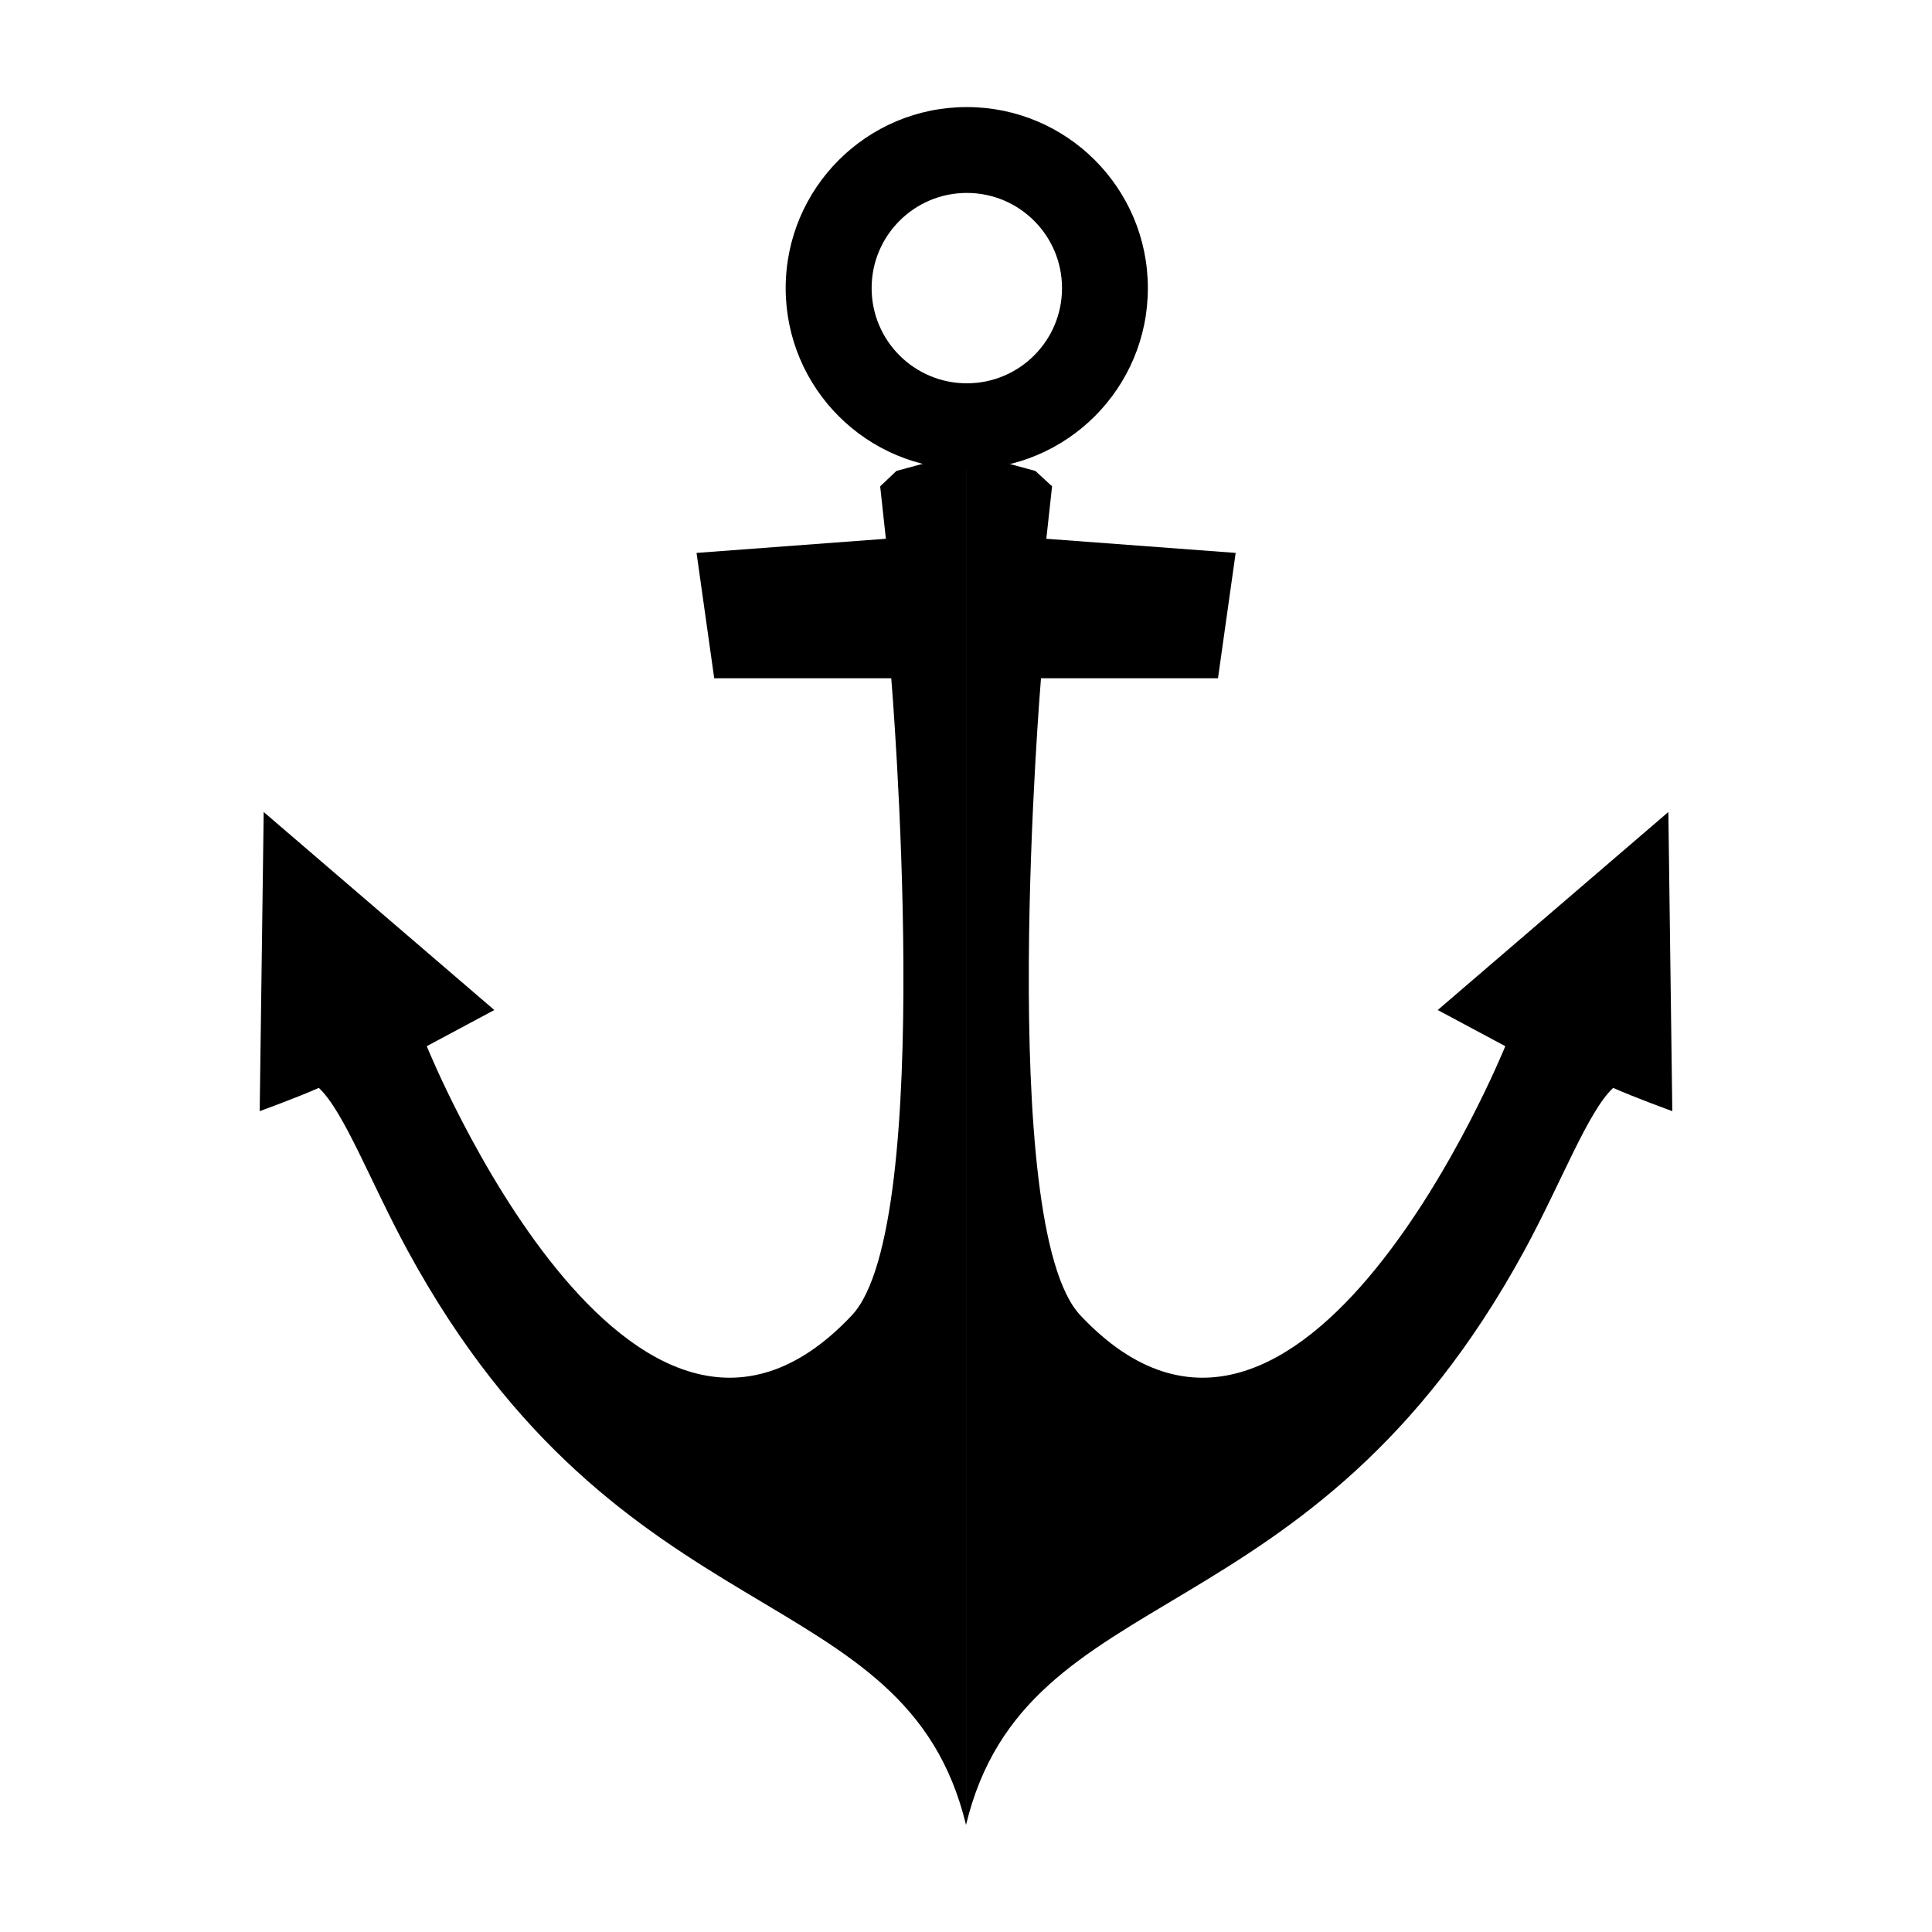
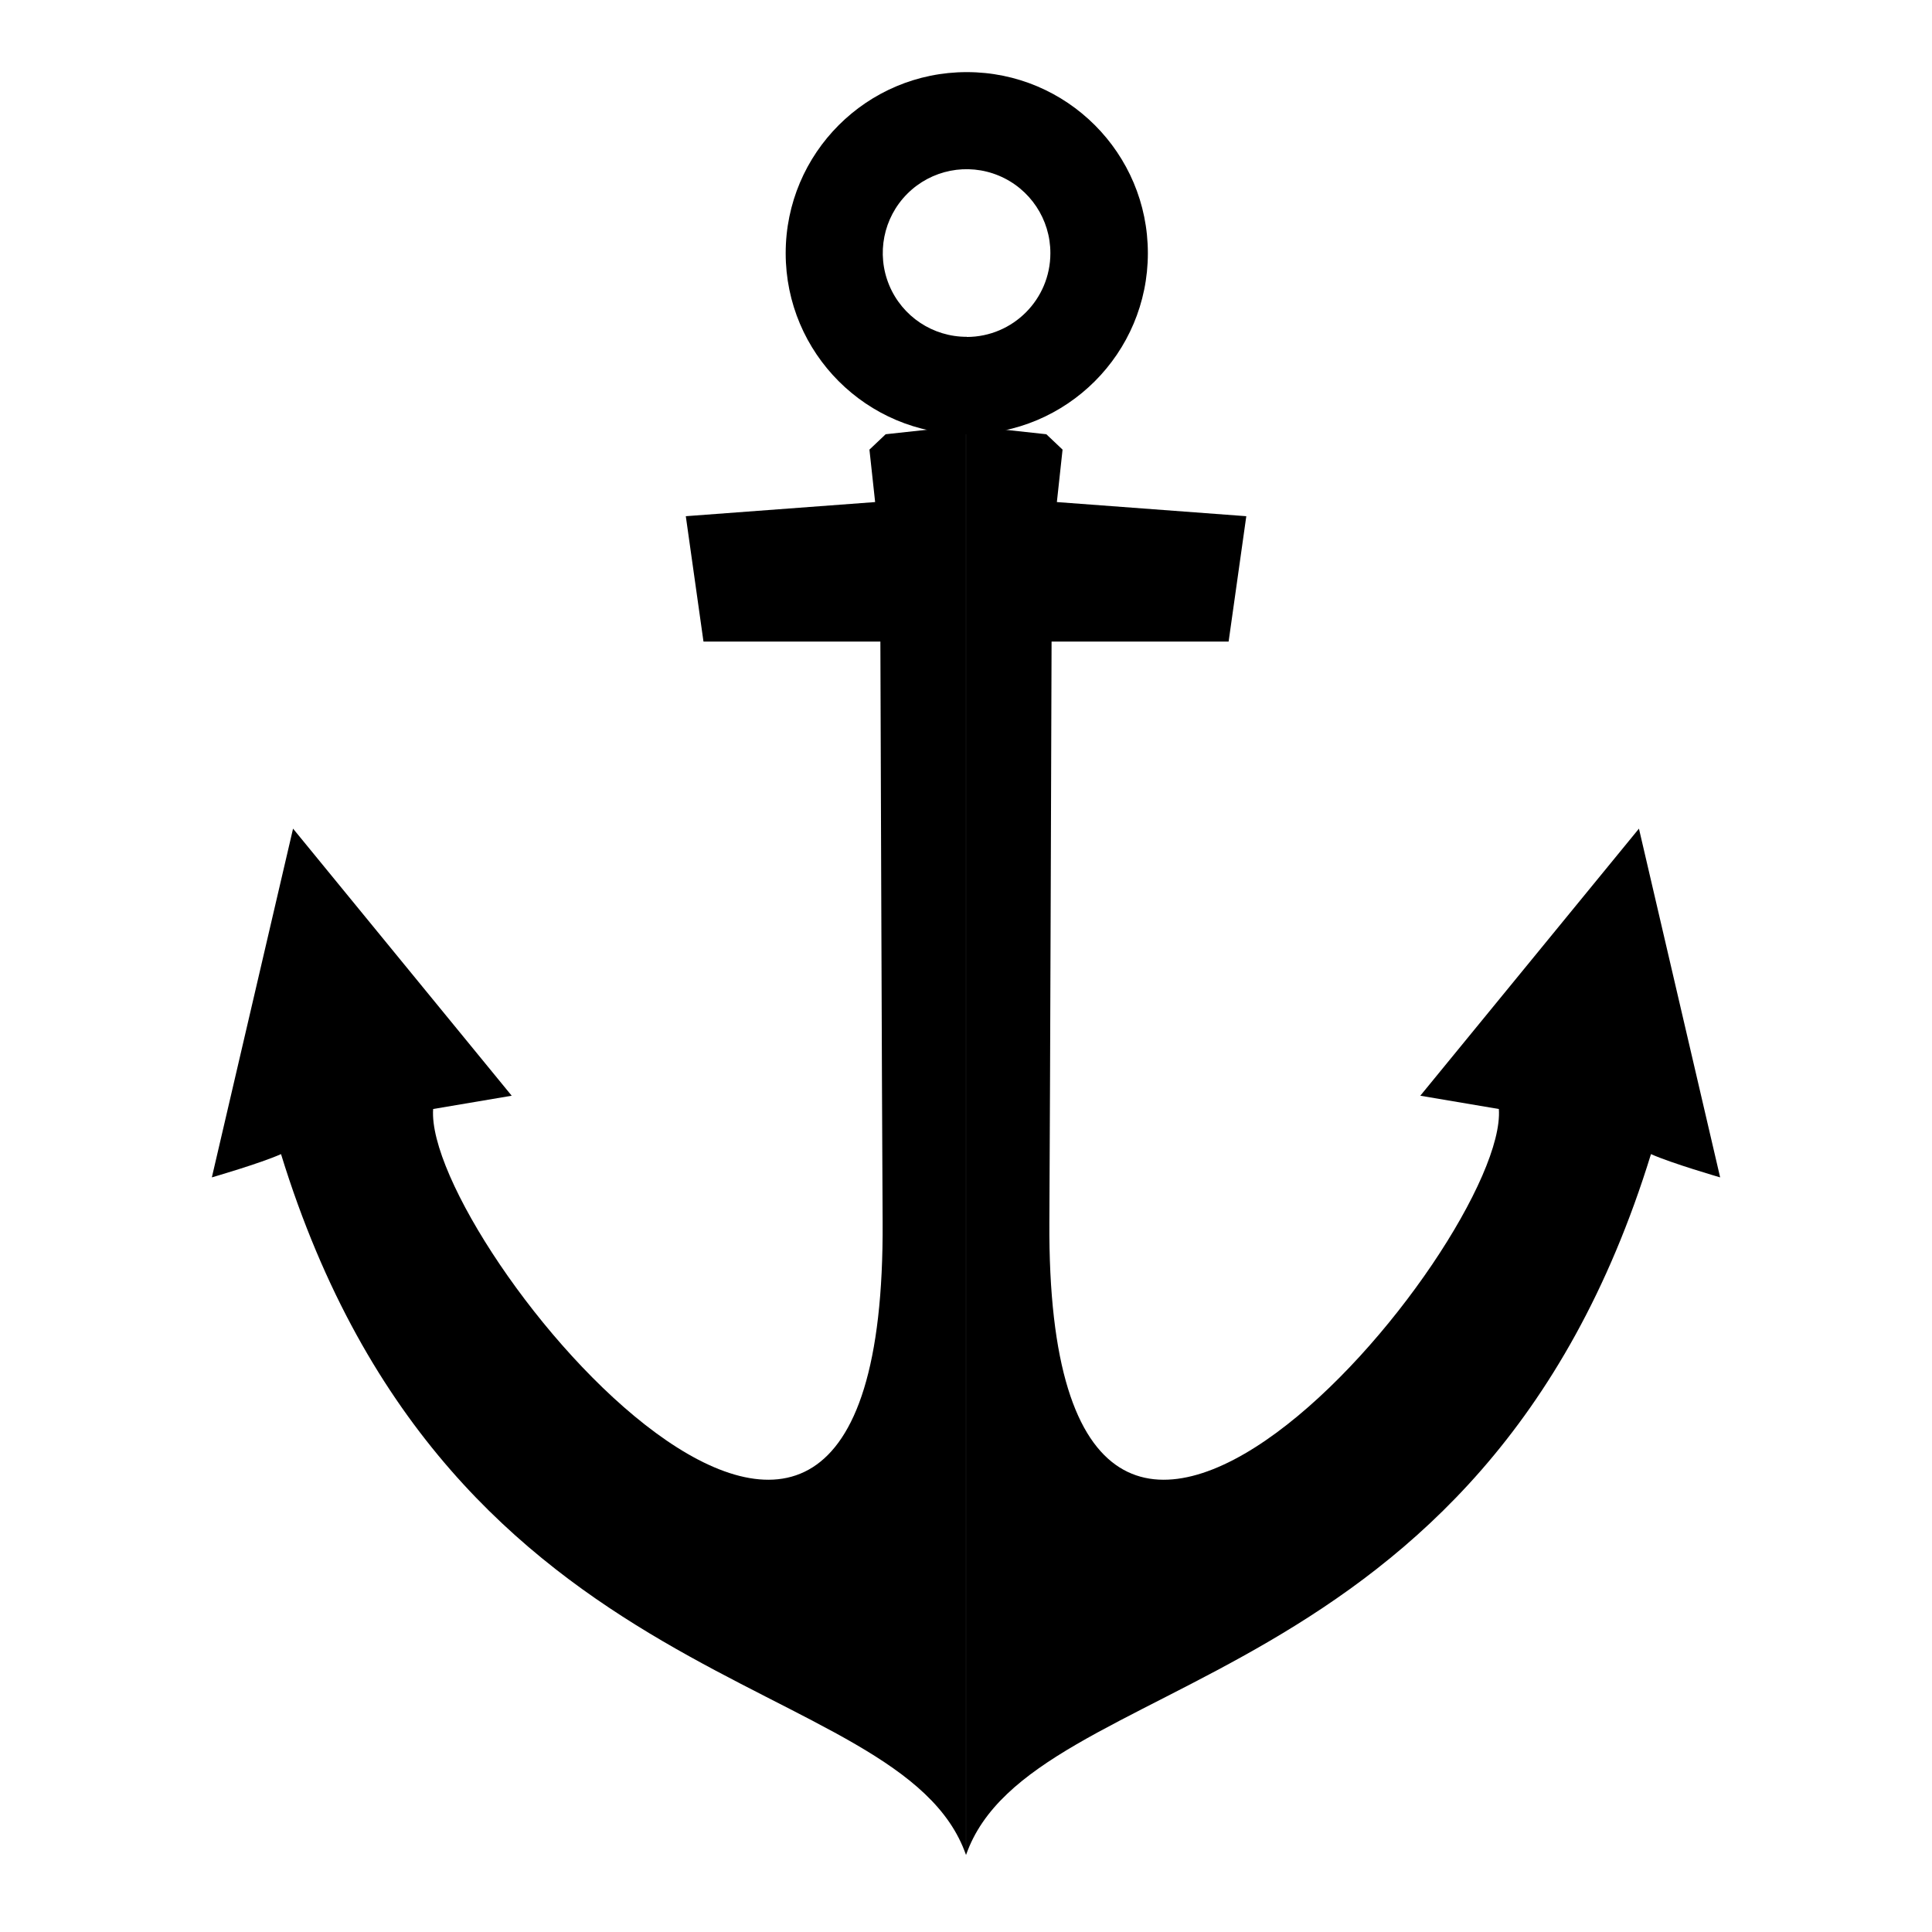
<svg xmlns="http://www.w3.org/2000/svg" id="Layer_1" data-name="Layer 1" viewBox="0 0 386.85 386.85">
  <defs>
-     <clipPath id="clip-path" transform="translate(-234.68 -236.87)">
-       <rect x="286.68" y="327.38" width="141.43" height="274.89" style="fill: none" />
+     <clipPath id="clip-path" transform="translate(-234.68 -243.87)">
+       <rect x="277.1" y="328.84" width="151" height="286.47" style="fill: none" />
    </clipPath>
-     <clipPath id="clip-path-2" transform="translate(-234.68 -236.87)">
-       <rect x="428.11" y="327.38" width="141.43" height="274.89" style="fill: none" />
+     <clipPath id="clip-path-2" transform="translate(-234.68 -243.87)">
+       <rect x="428.11" y="328.84" width="151" height="286.47" style="fill: none" />
    </clipPath>
  </defs>
  <g>
    <g>
      <g id="_Mirror_Repeat_" data-name="&lt;Mirror Repeat&gt;">
        <g style="clip-path: url(#clip-path)">
-           <path d="M428.11,602.27C416,552.29,359.16,566,316.34,487.34c-7.42-13.61-12.74-27.9-17.82-32.64-4.07,1.83-11.84,4.66-11.84,4.66l.8-59.9,46.18,39.65-13.53,7.24S361,547.28,405.25,500.24c17-18.09,7.89-127.56,7.89-127.56H377.69l-3.54-25.1,37.91-2.83-1.14-10.5,3.25-3.08,13.94-3.79" transform="translate(-234.68 -236.87)" />
+           <path d="M428.11,615.31c-13-37.38-103.18-30-137.16-140.35-4.07,1.83-13.85,4.66-13.85,4.66l16.26-69.83,43.78,53.48-15.73,2.66c-1.9,26.81,90.73,138.56,90,22.57-.15-24.83-.45-116.17-.45-116.17H375.54L372,347.23l37.91-2.83-1.14-10.5,3.25-3.08,18.38-2" transform="translate(-234.68 -243.87)" />
        </g>
      </g>
      <g id="_Mirror_Repeat_2" data-name="&lt;Mirror Repeat&gt;">
        <g style="clip-path: url(#clip-path-2)">
-           <path d="M428.11,602.27c12.08-50,68.94-36.32,111.76-114.93,7.42-13.61,12.74-27.9,17.82-32.64,4.07,1.83,11.84,4.66,11.84,4.66l-.79-59.9-46.18,39.65,13.53,7.24S495.22,547.28,451,500.24c-17-18.09-7.88-127.56-7.88-127.56h35.44l3.54-25.1-37.91-2.83,1.15-10.5L442,331.17l-13.93-3.79" transform="translate(-234.68 -236.87)" />
+           <path d="M428.11,615.31c13-37.38,103.17-30,137.15-140.35,4.08,1.83,13.85,4.66,13.85,4.66l-16.26-69.83-43.78,53.48,15.73,2.66c1.91,26.81-90.73,138.56-90,22.57.15-24.83.44-116.17.44-116.17h35.45l3.54-25.1L446.3,344.4l1.14-10.5-3.25-3.08-18.38-2" transform="translate(-234.68 -243.87)" />
        </g>
      </g>
    </g>
-     <path d="M428.27,258.31a36.26,36.26,0,1,0,36.25,36.26A36.25,36.25,0,0,0,428.27,258.31Zm0,55.31a19.06,19.06,0,1,1,19.06-19.05A19.05,19.05,0,0,1,428.27,313.62Z" transform="translate(-234.68 -236.87)" />
+     <path d="M428.27,258.31a36.26,36.26,0,1,0,36.25,36.26A36.25,36.25,0,0,0,428.27,258.31Zm0,53A16.78,16.78,0,1,1,445,294.57,16.77,16.77,0,0,1,428.27,311.34Z" transform="translate(-234.68 -243.87)" />
  </g>
  <rect width="386.85" height="386.85" style="fill: none" />
</svg>
